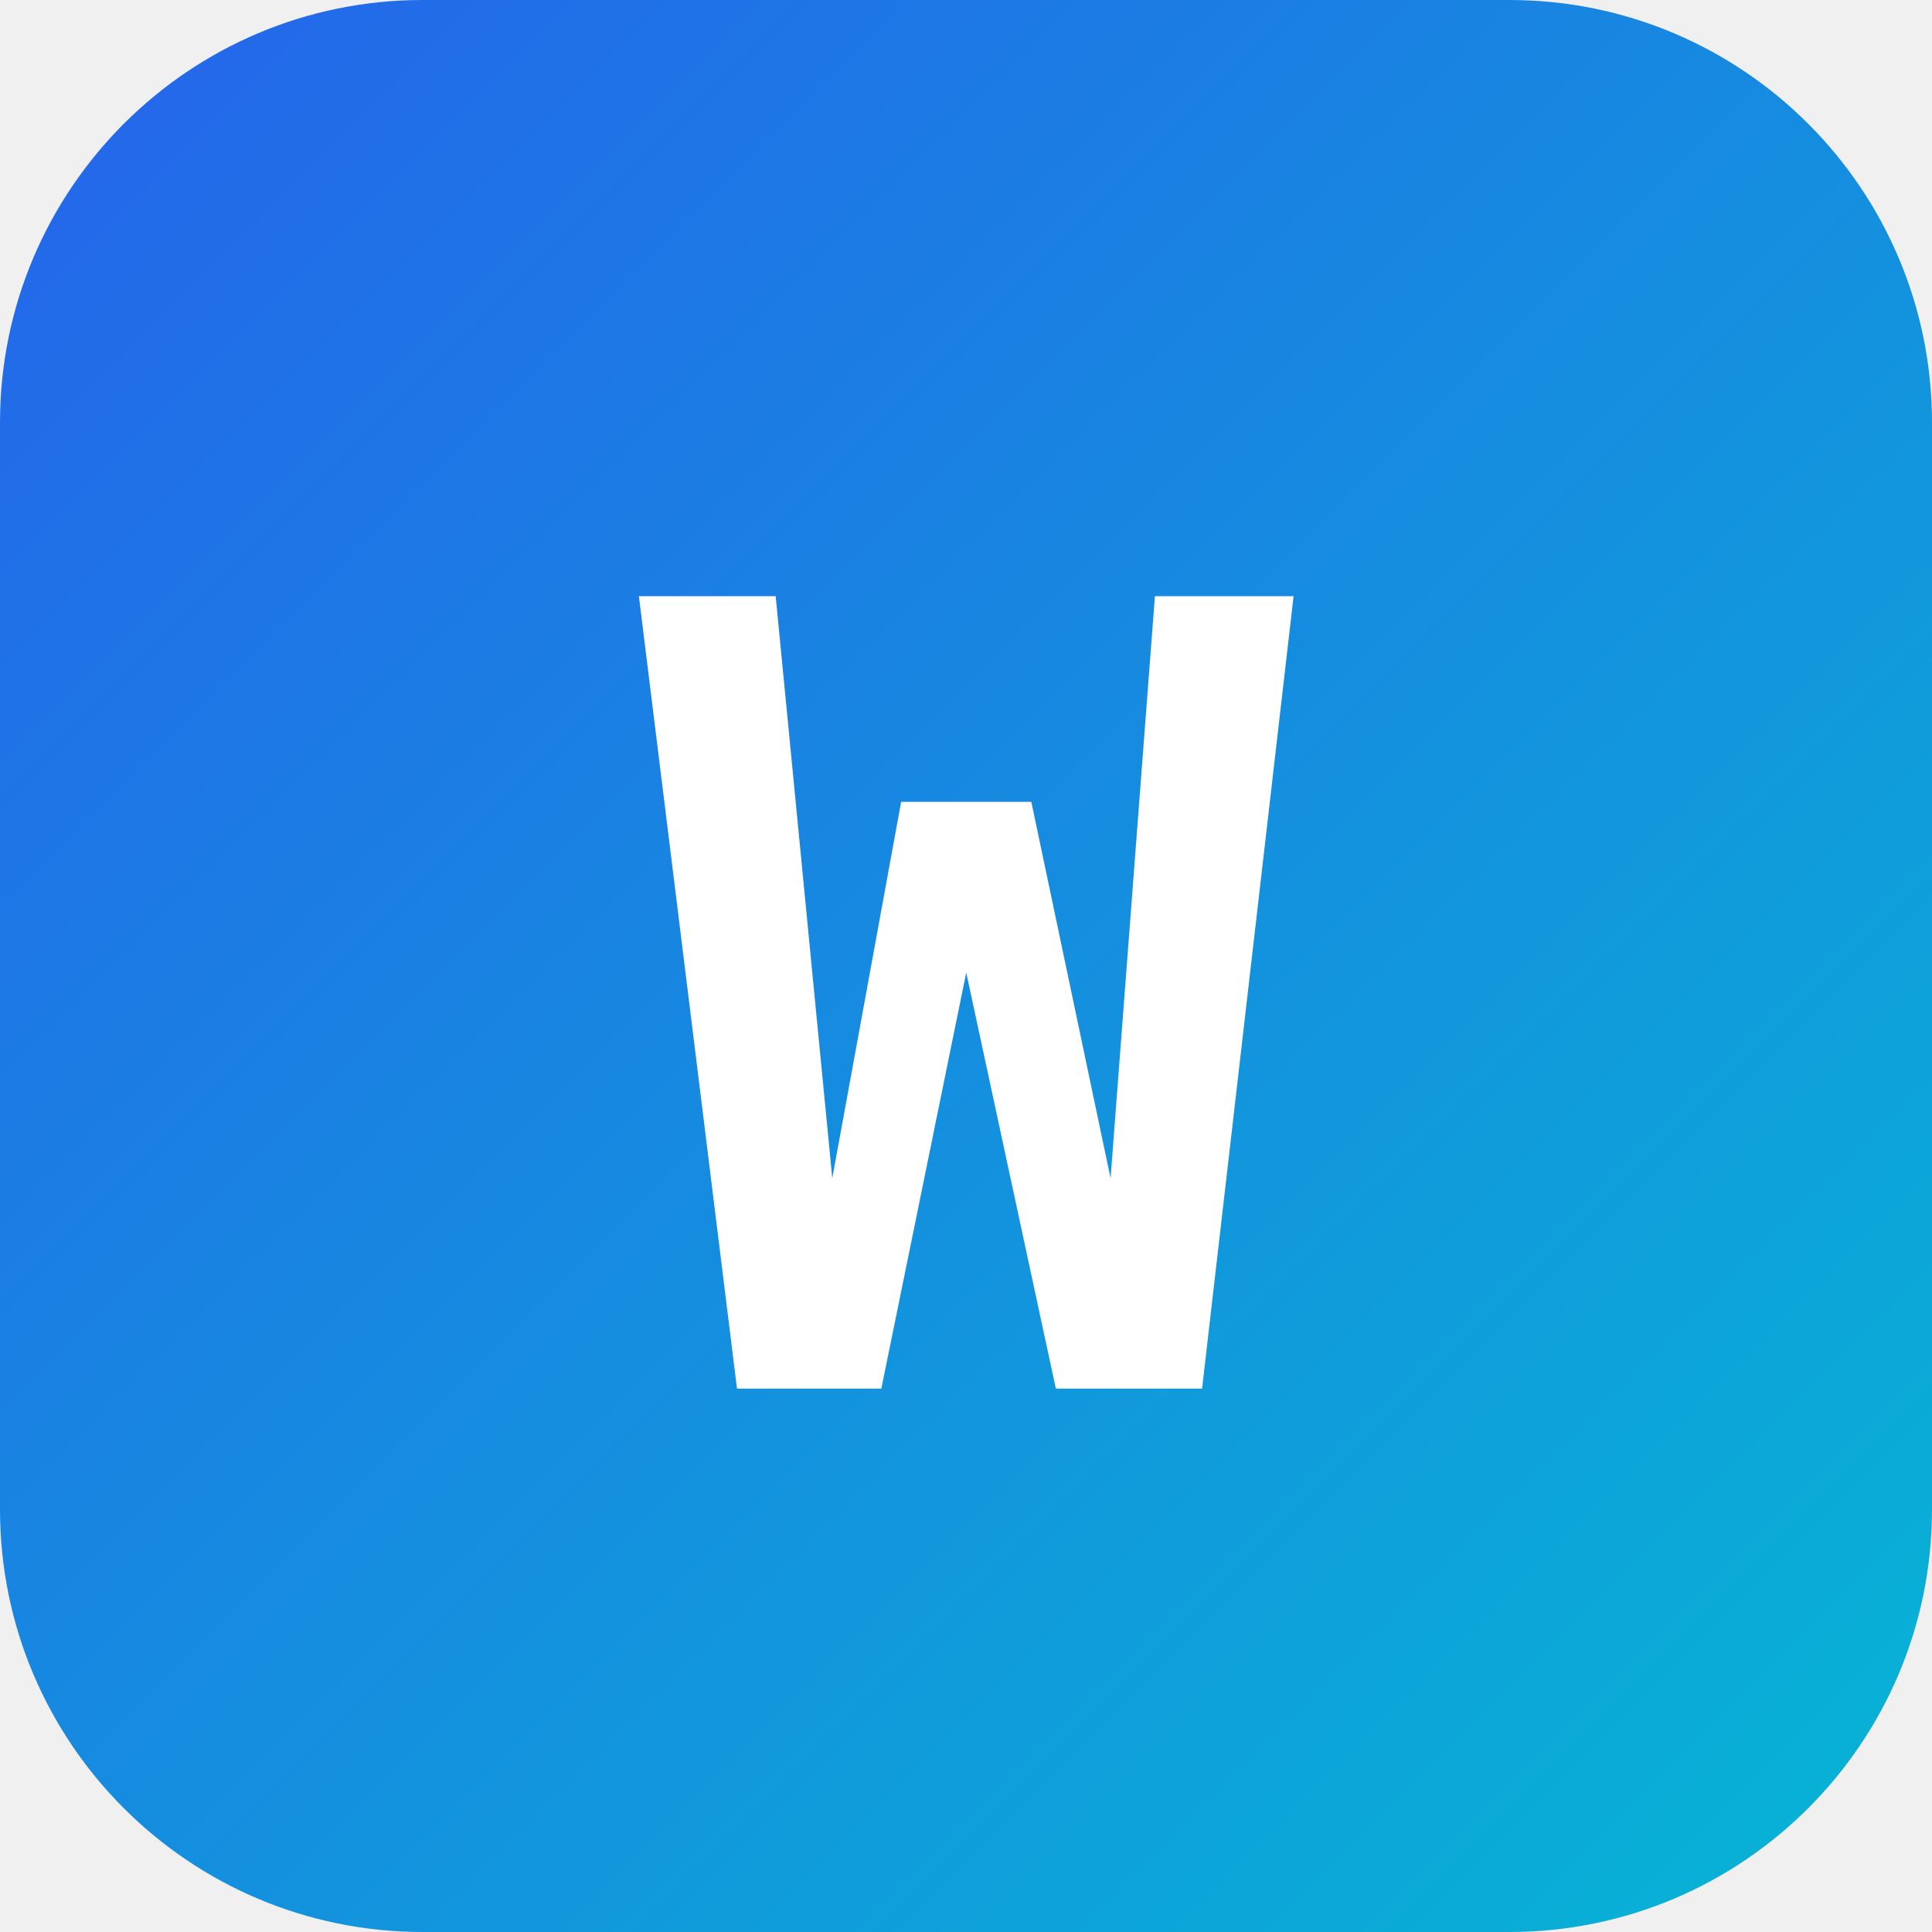
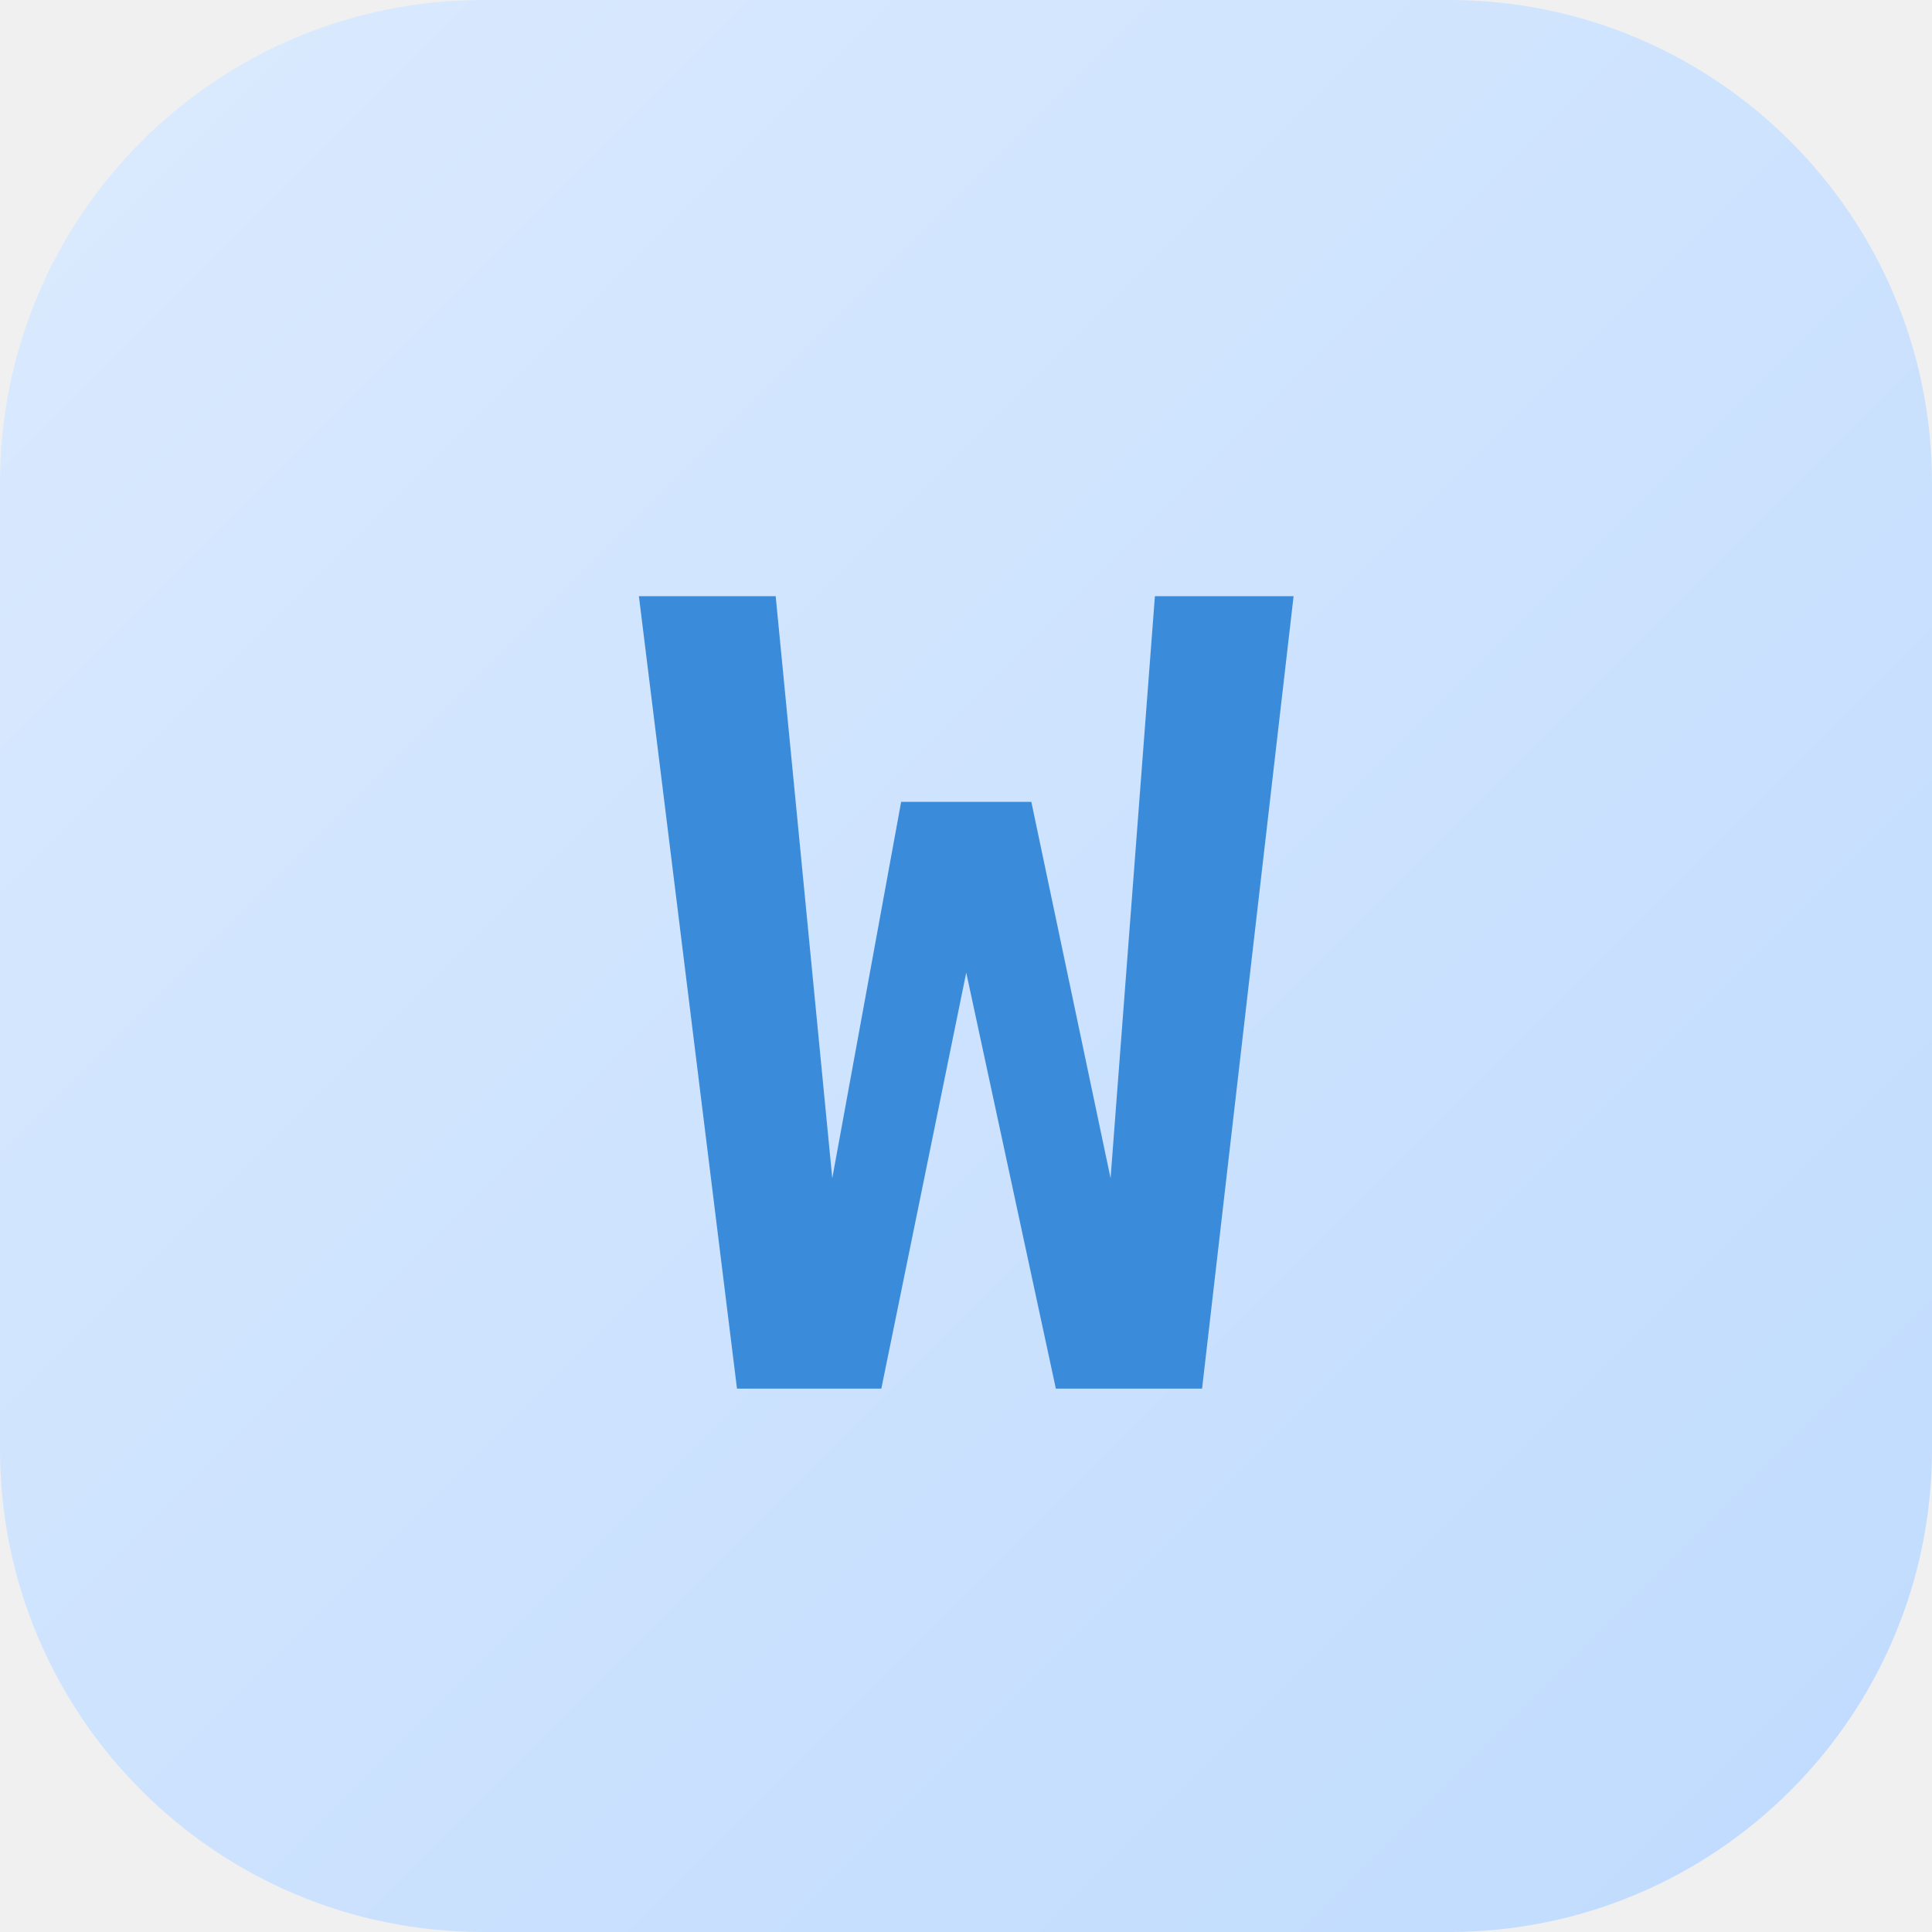
<svg xmlns="http://www.w3.org/2000/svg" width="32" height="32" viewBox="0 0 32 32">
  <defs>
    <linearGradient id="g" x1="0" y1="0" x2="1" y2="1">
-       <stop offset="0%" stop-color="#2563eb" />
-       <stop offset="100%" stop-color="#06b6d4" />
+       <stop offset="0%" stop-color="#dbeafe" />
+       <stop offset="100%" stop-color="#bfdbfe" />
    </linearGradient>
  </defs>
-   <rect width="32" height="32" rx="7" fill="url(#g)" />
-   <text x="16" y="23" text-anchor="middle" font-family="'JetBrains Mono',monospace" font-size="18" font-weight="700" fill="#ffffff">W</text>
+   <rect width="32" height="32" rx="8" fill="url(#g)" />
+   <text x="16" y="23" text-anchor="middle" font-family="'JetBrains Mono',monospace" font-size="18" font-weight="700" fill="#3a8bd9">W</text>
</svg>
